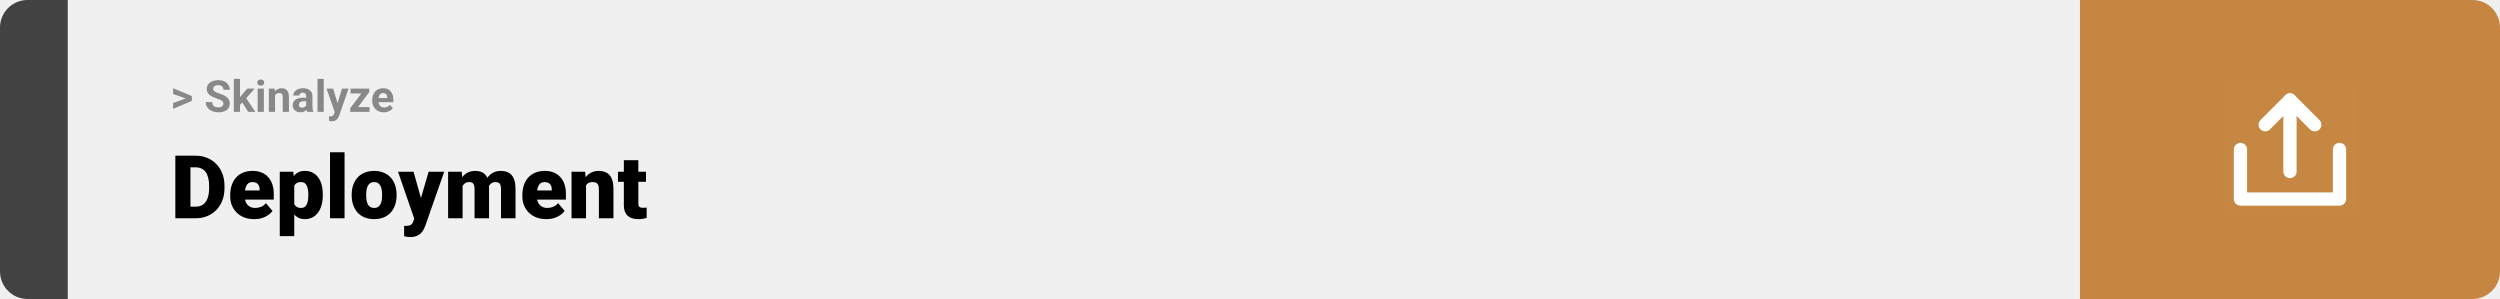
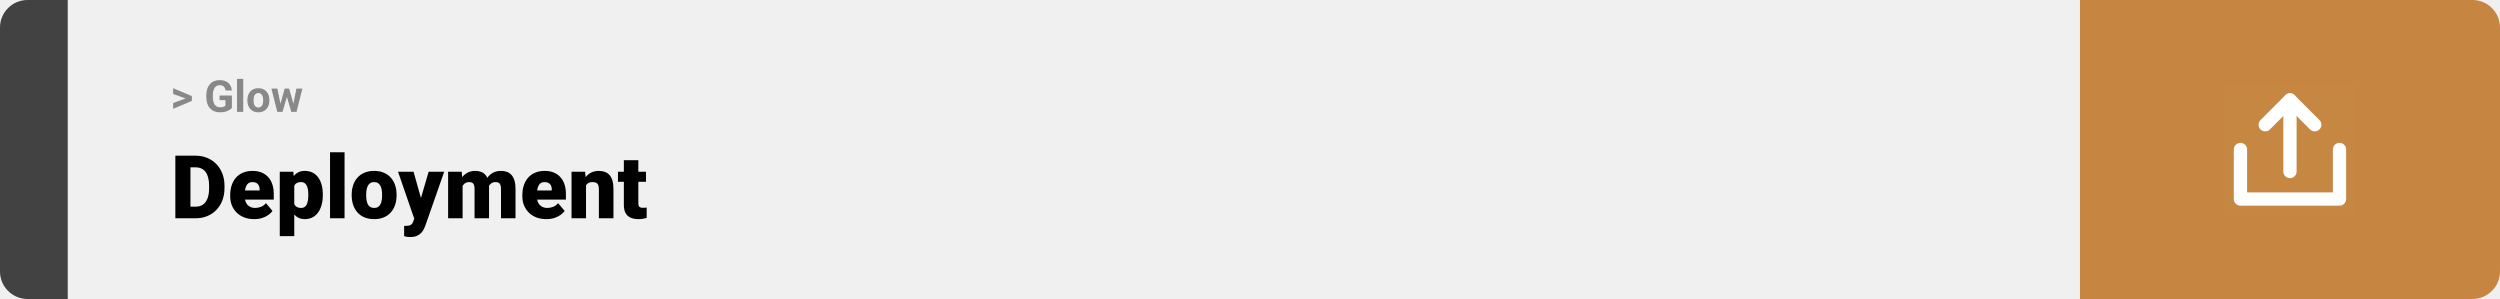
<svg xmlns="http://www.w3.org/2000/svg" width="1363" height="163" viewBox="0 0 1363 163" fill="none">
  <path d="M0 15C0 6.716 6.716 0 15 0H37V163H15C6.716 163 0 156.284 0 148V15Z" fill="#424242" />
  <rect width="1097" height="163" transform="translate(37)" fill="#F0F0F0" />
-   <path d="M101.906 53.922L94.394 51.238V48.086L104.602 52.375V54.637L101.906 53.922ZM94.394 56.172L101.918 53.43L104.602 52.785V55.035L94.394 59.324V56.172ZM121.781 56.535C121.781 56.23 121.734 55.957 121.641 55.715C121.555 55.465 121.391 55.238 121.148 55.035C120.906 54.824 120.566 54.617 120.129 54.414C119.691 54.211 119.125 54 118.43 53.781C117.656 53.531 116.922 53.25 116.227 52.938C115.539 52.625 114.93 52.262 114.398 51.848C113.875 51.426 113.461 50.938 113.156 50.383C112.859 49.828 112.711 49.184 112.711 48.449C112.711 47.738 112.867 47.094 113.18 46.516C113.492 45.93 113.93 45.43 114.492 45.016C115.055 44.594 115.719 44.27 116.484 44.043C117.258 43.816 118.105 43.703 119.027 43.703C120.285 43.703 121.383 43.93 122.32 44.383C123.258 44.836 123.984 45.457 124.5 46.246C125.023 47.035 125.285 47.938 125.285 48.953H121.793C121.793 48.453 121.688 48.016 121.477 47.641C121.273 47.258 120.961 46.957 120.539 46.738C120.125 46.52 119.602 46.41 118.969 46.41C118.359 46.41 117.852 46.504 117.445 46.691C117.039 46.871 116.734 47.117 116.531 47.43C116.328 47.734 116.227 48.078 116.227 48.461C116.227 48.75 116.297 49.012 116.438 49.246C116.586 49.48 116.805 49.699 117.094 49.902C117.383 50.105 117.738 50.297 118.16 50.477C118.582 50.656 119.07 50.832 119.625 51.004C120.555 51.285 121.371 51.602 122.074 51.953C122.785 52.305 123.379 52.699 123.855 53.137C124.332 53.574 124.691 54.07 124.934 54.625C125.176 55.18 125.297 55.809 125.297 56.512C125.297 57.254 125.152 57.918 124.863 58.504C124.574 59.09 124.156 59.586 123.609 59.992C123.062 60.398 122.41 60.707 121.652 60.918C120.895 61.129 120.047 61.234 119.109 61.234C118.266 61.234 117.434 61.125 116.613 60.906C115.793 60.68 115.047 60.34 114.375 59.887C113.711 59.434 113.18 58.855 112.781 58.152C112.383 57.449 112.184 56.617 112.184 55.656H115.711C115.711 56.188 115.793 56.637 115.957 57.004C116.121 57.371 116.352 57.668 116.648 57.895C116.953 58.121 117.312 58.285 117.727 58.387C118.148 58.488 118.609 58.539 119.109 58.539C119.719 58.539 120.219 58.453 120.609 58.281C121.008 58.109 121.301 57.871 121.488 57.566C121.684 57.262 121.781 56.918 121.781 56.535ZM130.852 42.988V61H127.477V42.988H130.852ZM138.844 48.32L133.336 54.602L130.383 57.59L129.152 55.152L131.496 52.176L134.789 48.32H138.844ZM135.34 61L131.59 55.141L133.922 53.102L139.23 61H135.34ZM143.859 48.32V61H140.473V48.32H143.859ZM140.262 45.016C140.262 44.523 140.434 44.117 140.777 43.797C141.121 43.477 141.582 43.316 142.16 43.316C142.73 43.316 143.188 43.477 143.531 43.797C143.883 44.117 144.059 44.523 144.059 45.016C144.059 45.508 143.883 45.914 143.531 46.234C143.188 46.555 142.73 46.715 142.16 46.715C141.582 46.715 141.121 46.555 140.777 46.234C140.434 45.914 140.262 45.508 140.262 45.016ZM149.953 51.027V61H146.578V48.32H149.742L149.953 51.027ZM149.461 54.215H148.547C148.547 53.277 148.668 52.434 148.91 51.684C149.152 50.926 149.492 50.281 149.93 49.75C150.367 49.211 150.887 48.801 151.488 48.52C152.098 48.23 152.777 48.086 153.527 48.086C154.121 48.086 154.664 48.172 155.156 48.344C155.648 48.516 156.07 48.789 156.422 49.164C156.781 49.539 157.055 50.035 157.242 50.652C157.438 51.27 157.535 52.023 157.535 52.914V61H154.137V52.902C154.137 52.34 154.059 51.902 153.902 51.59C153.746 51.277 153.516 51.059 153.211 50.934C152.914 50.801 152.547 50.734 152.109 50.734C151.656 50.734 151.262 50.824 150.926 51.004C150.598 51.184 150.324 51.434 150.105 51.754C149.895 52.066 149.734 52.434 149.625 52.855C149.516 53.277 149.461 53.73 149.461 54.215ZM166.945 58.141V52.492C166.945 52.086 166.879 51.738 166.746 51.449C166.613 51.152 166.406 50.922 166.125 50.758C165.852 50.594 165.496 50.512 165.059 50.512C164.684 50.512 164.359 50.578 164.086 50.711C163.812 50.836 163.602 51.02 163.453 51.262C163.305 51.496 163.23 51.773 163.23 52.094H159.855C159.855 51.555 159.98 51.043 160.23 50.559C160.48 50.074 160.844 49.648 161.32 49.281C161.797 48.906 162.363 48.613 163.02 48.402C163.684 48.191 164.426 48.086 165.246 48.086C166.23 48.086 167.105 48.25 167.871 48.578C168.637 48.906 169.238 49.398 169.676 50.055C170.121 50.711 170.344 51.531 170.344 52.516V57.941C170.344 58.637 170.387 59.207 170.473 59.652C170.559 60.09 170.684 60.473 170.848 60.801V61H167.438C167.273 60.656 167.148 60.227 167.062 59.711C166.984 59.188 166.945 58.664 166.945 58.141ZM167.391 53.277L167.414 55.188H165.527C165.082 55.188 164.695 55.238 164.367 55.34C164.039 55.441 163.77 55.586 163.559 55.773C163.348 55.953 163.191 56.164 163.09 56.406C162.996 56.648 162.949 56.914 162.949 57.203C162.949 57.492 163.016 57.754 163.148 57.988C163.281 58.215 163.473 58.395 163.723 58.527C163.973 58.652 164.266 58.715 164.602 58.715C165.109 58.715 165.551 58.613 165.926 58.41C166.301 58.207 166.59 57.957 166.793 57.66C167.004 57.363 167.113 57.082 167.121 56.816L168.012 58.246C167.887 58.566 167.715 58.898 167.496 59.242C167.285 59.586 167.016 59.91 166.688 60.215C166.359 60.512 165.965 60.758 165.504 60.953C165.043 61.141 164.496 61.234 163.863 61.234C163.059 61.234 162.328 61.074 161.672 60.754C161.023 60.426 160.508 59.977 160.125 59.406C159.75 58.828 159.562 58.172 159.562 57.438C159.562 56.773 159.688 56.184 159.938 55.668C160.188 55.152 160.555 54.719 161.039 54.367C161.531 54.008 162.145 53.738 162.879 53.559C163.613 53.371 164.465 53.277 165.434 53.277H167.391ZM176.508 43V61H173.121V43H176.508ZM183.059 59.57L186.422 48.32H190.043L184.945 62.91C184.836 63.23 184.688 63.574 184.5 63.941C184.32 64.309 184.074 64.656 183.762 64.984C183.457 65.32 183.07 65.594 182.602 65.805C182.141 66.016 181.574 66.121 180.902 66.121C180.582 66.121 180.32 66.102 180.117 66.062C179.914 66.023 179.672 65.969 179.391 65.898V63.426C179.477 63.426 179.566 63.426 179.66 63.426C179.754 63.434 179.844 63.438 179.93 63.438C180.375 63.438 180.738 63.387 181.02 63.285C181.301 63.184 181.527 63.027 181.699 62.816C181.871 62.613 182.008 62.348 182.109 62.02L183.059 59.57ZM181.652 48.32L184.406 57.508L184.887 61.082L182.59 61.328L178.031 48.32H181.652ZM201.48 58.363V61H191.848V58.363H201.48ZM201.293 50.266L193.207 61H190.945V58.996L198.996 48.32H201.293V50.266ZM200.098 48.32V50.969H191.133V48.32H200.098ZM209.25 61.234C208.266 61.234 207.383 61.078 206.602 60.766C205.82 60.445 205.156 60.004 204.609 59.441C204.07 58.879 203.656 58.227 203.367 57.484C203.078 56.734 202.934 55.938 202.934 55.094V54.625C202.934 53.664 203.07 52.785 203.344 51.988C203.617 51.191 204.008 50.5 204.516 49.914C205.031 49.328 205.656 48.879 206.391 48.566C207.125 48.246 207.953 48.086 208.875 48.086C209.773 48.086 210.57 48.234 211.266 48.531C211.961 48.828 212.543 49.25 213.012 49.797C213.488 50.344 213.848 51 214.09 51.766C214.332 52.523 214.453 53.367 214.453 54.297V55.703H204.375V53.453H211.137V53.195C211.137 52.727 211.051 52.309 210.879 51.941C210.715 51.566 210.465 51.27 210.129 51.051C209.793 50.832 209.363 50.723 208.84 50.723C208.395 50.723 208.012 50.82 207.691 51.016C207.371 51.211 207.109 51.484 206.906 51.836C206.711 52.188 206.562 52.602 206.461 53.078C206.367 53.547 206.32 54.062 206.32 54.625V55.094C206.32 55.602 206.391 56.07 206.531 56.5C206.68 56.93 206.887 57.301 207.152 57.613C207.426 57.926 207.754 58.168 208.137 58.34C208.527 58.512 208.969 58.598 209.461 58.598C210.07 58.598 210.637 58.48 211.16 58.246C211.691 58.004 212.148 57.641 212.531 57.156L214.172 58.938C213.906 59.32 213.543 59.688 213.082 60.039C212.629 60.391 212.082 60.68 211.441 60.906C210.801 61.125 210.07 61.234 209.25 61.234Z" fill="#888888" />
+   <path d="M101.906 53.922L94.394 51.238V48.086L104.602 52.375V54.637L101.906 53.922ZM94.394 56.172L101.918 53.43L104.602 52.785V55.035L94.394 59.324V56.172ZM126.422 52.082V58.844C126.156 59.164 125.746 59.512 125.191 59.887C124.637 60.254 123.922 60.57 123.047 60.836C122.172 61.102 121.113 61.234 119.871 61.234C118.77 61.234 117.766 61.055 116.859 60.695C115.953 60.328 115.172 59.793 114.516 59.09C113.867 58.387 113.367 57.527 113.016 56.512C112.664 55.488 112.488 54.32 112.488 53.008V51.941C112.488 50.629 112.656 49.461 112.992 48.438C113.336 47.414 113.824 46.551 114.457 45.848C115.09 45.145 115.844 44.609 116.719 44.242C117.594 43.875 118.566 43.691 119.637 43.691C121.121 43.691 122.34 43.934 123.293 44.418C124.246 44.895 124.973 45.559 125.473 46.41C125.98 47.254 126.293 48.223 126.41 49.316H123C122.914 48.738 122.75 48.234 122.508 47.805C122.266 47.375 121.918 47.039 121.465 46.797C121.02 46.555 120.441 46.434 119.73 46.434C119.145 46.434 118.621 46.555 118.16 46.797C117.707 47.031 117.324 47.379 117.012 47.84C116.699 48.301 116.461 48.871 116.297 49.551C116.133 50.23 116.051 51.02 116.051 51.918V53.008C116.051 53.898 116.137 54.688 116.309 55.375C116.48 56.055 116.734 56.629 117.07 57.098C117.414 57.559 117.836 57.906 118.336 58.141C118.836 58.375 119.418 58.492 120.082 58.492C120.637 58.492 121.098 58.445 121.465 58.352C121.84 58.258 122.141 58.145 122.367 58.012C122.602 57.871 122.781 57.738 122.906 57.613V54.59H119.695V52.082H126.422ZM132.609 43V61H129.223V43H132.609ZM134.859 54.789V54.543C134.859 53.613 134.992 52.758 135.258 51.977C135.523 51.188 135.91 50.504 136.418 49.926C136.926 49.348 137.551 48.898 138.293 48.578C139.035 48.25 139.887 48.086 140.848 48.086C141.809 48.086 142.664 48.25 143.414 48.578C144.164 48.898 144.793 49.348 145.301 49.926C145.816 50.504 146.207 51.188 146.473 51.977C146.738 52.758 146.871 53.613 146.871 54.543V54.789C146.871 55.711 146.738 56.566 146.473 57.355C146.207 58.137 145.816 58.82 145.301 59.406C144.793 59.984 144.168 60.434 143.426 60.754C142.684 61.074 141.832 61.234 140.871 61.234C139.91 61.234 139.055 61.074 138.305 60.754C137.562 60.434 136.934 59.984 136.418 59.406C135.91 58.82 135.523 58.137 135.258 57.355C134.992 56.566 134.859 55.711 134.859 54.789ZM138.234 54.543V54.789C138.234 55.32 138.281 55.816 138.375 56.277C138.469 56.738 138.617 57.145 138.82 57.496C139.031 57.84 139.305 58.109 139.641 58.305C139.977 58.5 140.387 58.598 140.871 58.598C141.34 58.598 141.742 58.5 142.078 58.305C142.414 58.109 142.684 57.84 142.887 57.496C143.09 57.145 143.238 56.738 143.332 56.277C143.434 55.816 143.484 55.32 143.484 54.789V54.543C143.484 54.027 143.434 53.543 143.332 53.09C143.238 52.629 143.086 52.223 142.875 51.871C142.672 51.512 142.402 51.23 142.066 51.027C141.73 50.824 141.324 50.723 140.848 50.723C140.371 50.723 139.965 50.824 139.629 51.027C139.301 51.23 139.031 51.512 138.82 51.871C138.617 52.223 138.469 52.629 138.375 53.09C138.281 53.543 138.234 54.027 138.234 54.543ZM152.566 57.719L155.203 48.32H157.348L156.656 52.012L154.02 61H152.227L152.566 57.719ZM151.23 48.32L153.117 57.707L153.293 61H151.184L147.973 48.32H151.23ZM159.762 57.555L161.602 48.32H164.871L161.66 61H159.562L159.762 57.555ZM157.641 48.32L160.266 57.648L160.629 61H158.824L156.188 52.023L155.52 48.32H157.641Z" fill="#888888" />
  <path d="M106.688 119H99.117L99.164 112.672H106.688C108.25 112.672 109.57 112.297 110.648 111.547C111.742 110.797 112.57 109.68 113.133 108.195C113.711 106.695 114 104.852 114 102.664V101.188C114 99.547 113.836 98.109 113.508 96.875C113.195 95.625 112.727 94.586 112.102 93.758C111.477 92.914 110.695 92.281 109.758 91.859C108.836 91.438 107.773 91.227 106.57 91.227H98.977V84.875H106.57C108.883 84.875 111 85.273 112.922 86.07C114.859 86.852 116.531 87.977 117.938 89.445C119.359 90.898 120.453 92.625 121.219 94.625C122 96.609 122.391 98.812 122.391 101.234V102.664C122.391 105.07 122 107.273 121.219 109.273C120.453 111.273 119.367 113 117.961 114.453C116.555 115.906 114.891 117.031 112.969 117.828C111.062 118.609 108.969 119 106.688 119ZM103.828 84.875V119H95.602V84.875H103.828ZM138.586 119.469C136.523 119.469 134.68 119.148 133.055 118.508C131.43 117.852 130.055 116.953 128.93 115.812C127.82 114.672 126.969 113.359 126.375 111.875C125.797 110.391 125.508 108.82 125.508 107.164V106.273C125.508 104.414 125.766 102.695 126.281 101.117C126.797 99.523 127.562 98.133 128.578 96.945C129.594 95.758 130.867 94.836 132.398 94.18C133.93 93.508 135.711 93.172 137.742 93.172C139.539 93.172 141.148 93.461 142.57 94.039C143.992 94.617 145.195 95.445 146.18 96.523C147.18 97.602 147.938 98.906 148.453 100.438C148.984 101.969 149.25 103.688 149.25 105.594V108.805H128.531V103.859H141.539V103.25C141.555 102.406 141.406 101.688 141.094 101.094C140.797 100.5 140.359 100.047 139.781 99.734C139.203 99.422 138.5 99.266 137.672 99.266C136.812 99.266 136.102 99.453 135.539 99.828C134.992 100.203 134.562 100.719 134.25 101.375C133.953 102.016 133.742 102.758 133.617 103.602C133.492 104.445 133.43 105.336 133.43 106.273V107.164C133.43 108.102 133.555 108.953 133.805 109.719C134.07 110.484 134.445 111.141 134.93 111.688C135.43 112.219 136.023 112.633 136.711 112.93C137.414 113.227 138.211 113.375 139.102 113.375C140.18 113.375 141.242 113.172 142.289 112.766C143.336 112.359 144.234 111.688 144.984 110.75L148.57 115.016C148.055 115.75 147.32 116.461 146.367 117.148C145.43 117.836 144.305 118.398 142.992 118.836C141.68 119.258 140.211 119.469 138.586 119.469ZM160.43 98.516V128.75H152.531V93.641H159.891L160.43 98.516ZM175.992 106.016V106.508C175.992 108.352 175.781 110.062 175.359 111.641C174.938 113.219 174.312 114.594 173.484 115.766C172.656 116.938 171.625 117.852 170.391 118.508C169.172 119.148 167.758 119.469 166.148 119.469C164.633 119.469 163.328 119.133 162.234 118.461C161.141 117.789 160.227 116.859 159.492 115.672C158.758 114.484 158.164 113.125 157.711 111.594C157.258 110.062 156.898 108.445 156.633 106.742V106.109C156.898 104.281 157.258 102.586 157.711 101.023C158.164 99.445 158.758 98.07 159.492 96.898C160.227 95.727 161.133 94.812 162.211 94.156C163.305 93.5 164.609 93.172 166.125 93.172C167.734 93.172 169.148 93.477 170.367 94.086C171.602 94.695 172.633 95.57 173.461 96.711C174.305 97.836 174.938 99.188 175.359 100.766C175.781 102.344 175.992 104.094 175.992 106.016ZM168.094 106.508V106.016C168.094 105.031 168.023 104.133 167.883 103.32C167.742 102.492 167.516 101.773 167.203 101.164C166.906 100.555 166.508 100.086 166.008 99.758C165.508 99.43 164.891 99.266 164.156 99.266C163.312 99.266 162.602 99.398 162.023 99.664C161.461 99.914 161.008 100.305 160.664 100.836C160.336 101.352 160.102 102 159.961 102.781C159.836 103.547 159.781 104.445 159.797 105.477V107.398C159.766 108.586 159.883 109.633 160.148 110.539C160.414 111.43 160.875 112.125 161.531 112.625C162.188 113.125 163.078 113.375 164.203 113.375C164.953 113.375 165.578 113.203 166.078 112.859C166.578 112.5 166.977 112.008 167.273 111.383C167.57 110.742 167.781 110.008 167.906 109.18C168.031 108.352 168.094 107.461 168.094 106.508ZM187.852 83V119H179.93V83H187.852ZM191.742 106.578V106.086C191.742 104.227 192.008 102.516 192.539 100.953C193.07 99.375 193.852 98.008 194.883 96.852C195.914 95.695 197.188 94.797 198.703 94.156C200.219 93.5 201.969 93.172 203.953 93.172C205.953 93.172 207.711 93.5 209.227 94.156C210.758 94.797 212.039 95.695 213.07 96.852C214.102 98.008 214.883 99.375 215.414 100.953C215.945 102.516 216.211 104.227 216.211 106.086V106.578C216.211 108.422 215.945 110.133 215.414 111.711C214.883 113.273 214.102 114.641 213.07 115.812C212.039 116.969 210.766 117.867 209.25 118.508C207.734 119.148 205.984 119.469 204 119.469C202.016 119.469 200.258 119.148 198.727 118.508C197.195 117.867 195.914 116.969 194.883 115.812C193.852 114.641 193.07 113.273 192.539 111.711C192.008 110.133 191.742 108.422 191.742 106.578ZM199.641 106.086V106.578C199.641 107.531 199.711 108.422 199.852 109.25C199.992 110.078 200.227 110.805 200.555 111.43C200.883 112.039 201.328 112.516 201.891 112.859C202.453 113.203 203.156 113.375 204 113.375C204.828 113.375 205.516 113.203 206.062 112.859C206.625 112.516 207.07 112.039 207.398 111.43C207.727 110.805 207.961 110.078 208.102 109.25C208.242 108.422 208.312 107.531 208.312 106.578V106.086C208.312 105.164 208.242 104.297 208.102 103.484C207.961 102.656 207.727 101.93 207.398 101.305C207.07 100.664 206.625 100.164 206.062 99.805C205.5 99.445 204.797 99.266 203.953 99.266C203.125 99.266 202.43 99.445 201.867 99.805C201.32 100.164 200.883 100.664 200.555 101.305C200.227 101.93 199.992 102.656 199.852 103.484C199.711 104.297 199.641 105.164 199.641 106.086ZM227.133 116.023L233.695 93.641H242.18L231.984 122.773C231.766 123.414 231.477 124.102 231.117 124.836C230.758 125.586 230.266 126.297 229.641 126.969C229.016 127.641 228.211 128.188 227.227 128.609C226.258 129.031 225.055 129.242 223.617 129.242C222.852 129.242 222.289 129.203 221.93 129.125C221.586 129.062 221.055 128.945 220.336 128.773V123.125C220.539 123.125 220.711 123.125 220.852 123.125C221.008 123.125 221.18 123.125 221.367 123.125C222.211 123.125 222.883 123.039 223.383 122.867C223.898 122.695 224.289 122.445 224.555 122.117C224.836 121.789 225.055 121.391 225.211 120.922L227.133 116.023ZM225.469 93.641L230.461 111.383L231.328 119.75H226.031L217.008 93.641H225.469ZM252.211 99.008V119H244.312V93.641H251.719L252.211 99.008ZM251.25 105.453L249.445 105.5C249.445 103.719 249.656 102.078 250.078 100.578C250.5 99.078 251.125 97.773 251.953 96.664C252.781 95.555 253.797 94.695 255 94.086C256.219 93.477 257.625 93.172 259.219 93.172C260.328 93.172 261.336 93.344 262.242 93.688C263.148 94.016 263.93 94.539 264.586 95.258C265.242 95.961 265.742 96.883 266.086 98.023C266.445 99.148 266.625 100.5 266.625 102.078V119H258.727V103.086C258.727 102.008 258.602 101.195 258.352 100.648C258.117 100.102 257.773 99.734 257.32 99.547C256.867 99.359 256.312 99.266 255.656 99.266C254.969 99.266 254.352 99.422 253.805 99.734C253.258 100.047 252.789 100.484 252.398 101.047C252.023 101.594 251.734 102.242 251.531 102.992C251.344 103.742 251.25 104.562 251.25 105.453ZM265.734 105.453L263.531 105.5C263.531 103.719 263.727 102.078 264.117 100.578C264.523 99.078 265.125 97.773 265.922 96.664C266.734 95.555 267.742 94.695 268.945 94.086C270.148 93.477 271.547 93.172 273.141 93.172C274.297 93.172 275.359 93.344 276.328 93.688C277.297 94.031 278.133 94.586 278.836 95.352C279.539 96.117 280.086 97.133 280.477 98.398C280.867 99.648 281.062 101.195 281.062 103.039V119H273.141V103.039C273.141 101.992 273.016 101.203 272.766 100.672C272.531 100.125 272.188 99.758 271.734 99.57C271.281 99.367 270.742 99.266 270.117 99.266C269.367 99.266 268.719 99.422 268.172 99.734C267.625 100.047 267.164 100.484 266.789 101.047C266.43 101.594 266.164 102.242 265.992 102.992C265.82 103.742 265.734 104.562 265.734 105.453ZM297.867 119.469C295.805 119.469 293.961 119.148 292.336 118.508C290.711 117.852 289.336 116.953 288.211 115.812C287.102 114.672 286.25 113.359 285.656 111.875C285.078 110.391 284.789 108.82 284.789 107.164V106.273C284.789 104.414 285.047 102.695 285.562 101.117C286.078 99.523 286.844 98.133 287.859 96.945C288.875 95.758 290.148 94.836 291.68 94.18C293.211 93.508 294.992 93.172 297.023 93.172C298.82 93.172 300.43 93.461 301.852 94.039C303.273 94.617 304.477 95.445 305.461 96.523C306.461 97.602 307.219 98.906 307.734 100.438C308.266 101.969 308.531 103.688 308.531 105.594V108.805H287.812V103.859H300.82V103.25C300.836 102.406 300.688 101.688 300.375 101.094C300.078 100.5 299.641 100.047 299.062 99.734C298.484 99.422 297.781 99.266 296.953 99.266C296.094 99.266 295.383 99.453 294.82 99.828C294.273 100.203 293.844 100.719 293.531 101.375C293.234 102.016 293.023 102.758 292.898 103.602C292.773 104.445 292.711 105.336 292.711 106.273V107.164C292.711 108.102 292.836 108.953 293.086 109.719C293.352 110.484 293.727 111.141 294.211 111.688C294.711 112.219 295.305 112.633 295.992 112.93C296.695 113.227 297.492 113.375 298.383 113.375C299.461 113.375 300.523 113.172 301.57 112.766C302.617 112.359 303.516 111.688 304.266 110.75L307.852 115.016C307.336 115.75 306.602 116.461 305.648 117.148C304.711 117.836 303.586 118.398 302.273 118.836C300.961 119.258 299.492 119.469 297.867 119.469ZM319.5 99.055V119H311.602V93.641H319.008L319.5 99.055ZM318.562 105.453L316.711 105.5C316.711 103.562 316.945 101.836 317.414 100.32C317.883 98.789 318.547 97.492 319.406 96.43C320.266 95.367 321.289 94.562 322.477 94.016C323.68 93.453 325.016 93.172 326.484 93.172C327.656 93.172 328.727 93.344 329.695 93.688C330.68 94.031 331.523 94.586 332.227 95.352C332.945 96.117 333.492 97.133 333.867 98.398C334.258 99.648 334.453 101.195 334.453 103.039V119H326.508V103.016C326.508 102 326.367 101.227 326.086 100.695C325.805 100.148 325.398 99.773 324.867 99.57C324.336 99.367 323.688 99.266 322.922 99.266C322.109 99.266 321.422 99.422 320.859 99.734C320.297 100.047 319.844 100.484 319.5 101.047C319.172 101.594 318.93 102.242 318.773 102.992C318.633 103.742 318.562 104.562 318.562 105.453ZM352.195 93.641V99.125H336.914V93.641H352.195ZM340.125 87.336H348.023V110.727C348.023 111.398 348.102 111.922 348.258 112.297C348.414 112.656 348.68 112.914 349.055 113.07C349.445 113.211 349.961 113.281 350.602 113.281C351.055 113.281 351.43 113.273 351.727 113.258C352.023 113.227 352.305 113.188 352.57 113.141V118.789C351.898 119.008 351.195 119.172 350.461 119.281C349.727 119.406 348.945 119.469 348.117 119.469C346.43 119.469 344.984 119.203 343.781 118.672C342.594 118.141 341.688 117.305 341.062 116.164C340.438 115.023 340.125 113.539 340.125 111.711V87.336Z" fill="black" />
  <path d="M1134 0H1348C1356.28 0 1363 6.716 1363 15V148C1363 156.284 1356.28 163 1348 163H1134V0Z" fill="#C68642" />
  <path d="M1212.5 117.5L1212.5 45.5L1284.5 45.5L1284.5 117.5L1212.5 117.5Z" fill="white" fill-opacity="0.01" />
  <path d="M1221.5 81.513L1221.5 108.5L1275.5 108.5L1275.5 81.5" stroke="white" stroke-width="7.24" stroke-linecap="round" stroke-linejoin="round" />
  <path d="M1262 68L1248.5 54.5L1235 68" stroke="white" stroke-width="7.24" stroke-linecap="round" stroke-linejoin="round" />
  <path d="M1248.49 93.5L1248.49 54.5" stroke="white" stroke-width="7.24" stroke-linecap="round" stroke-linejoin="round" />
</svg>
